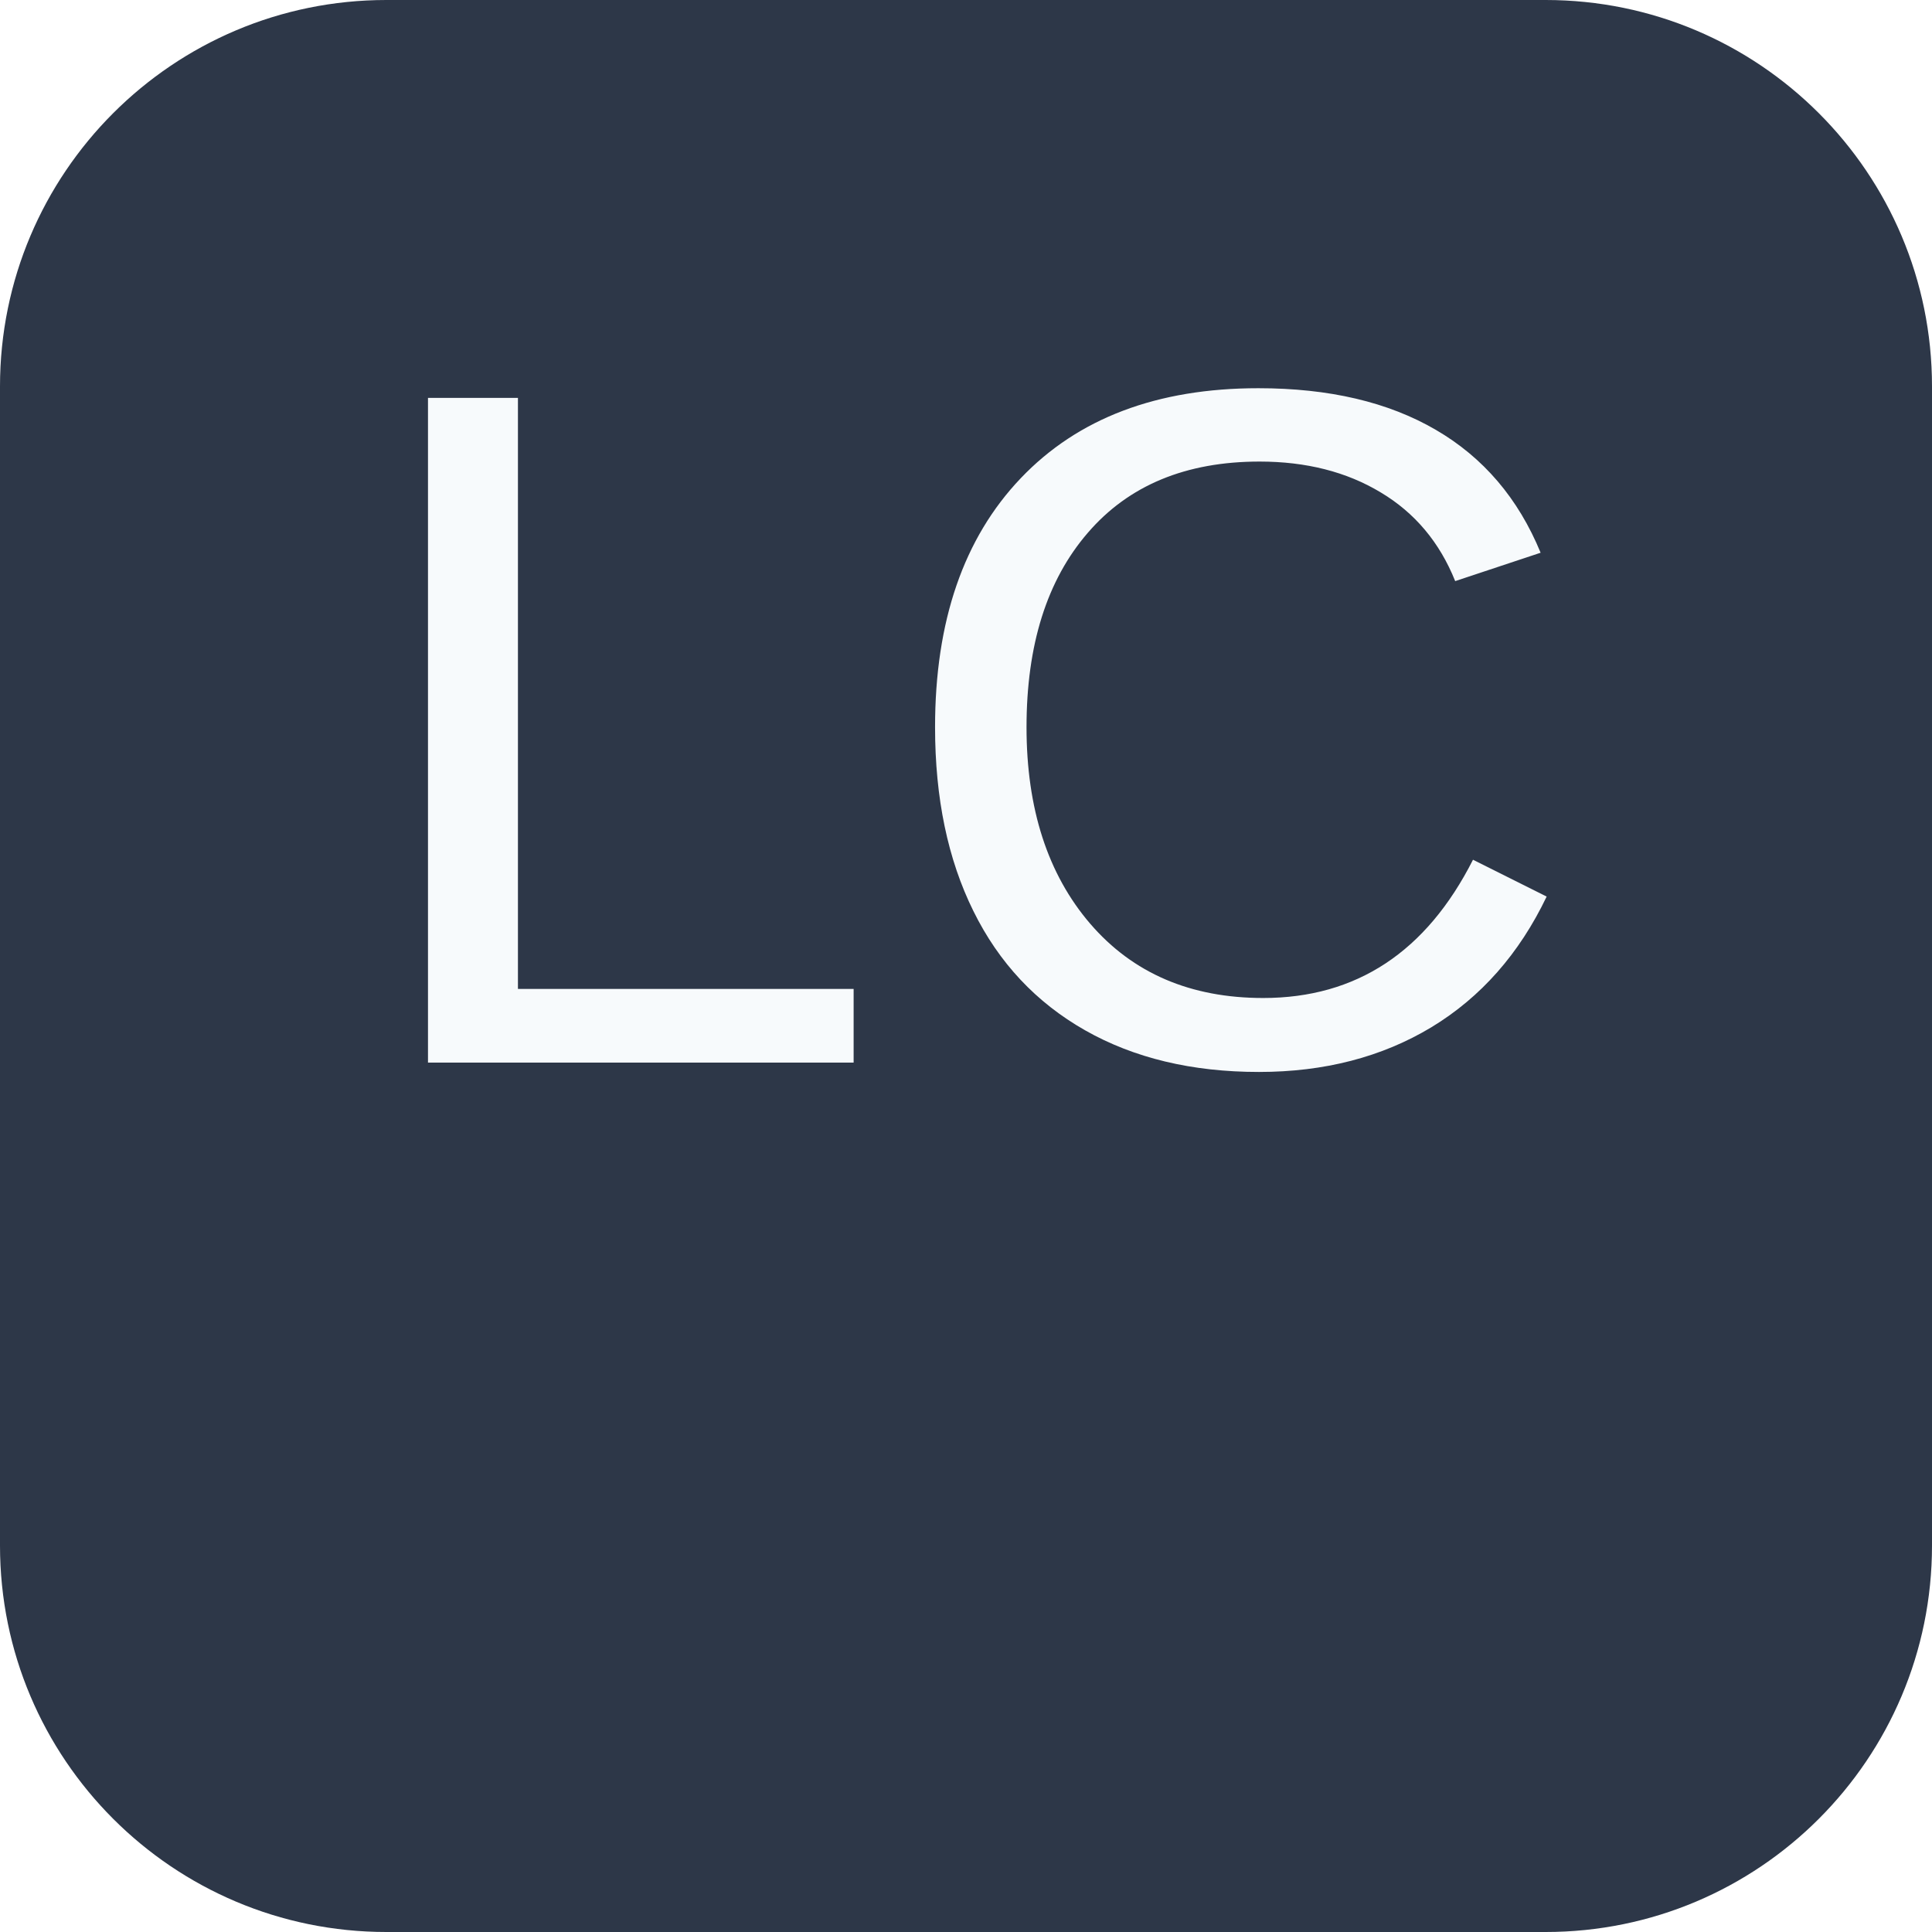
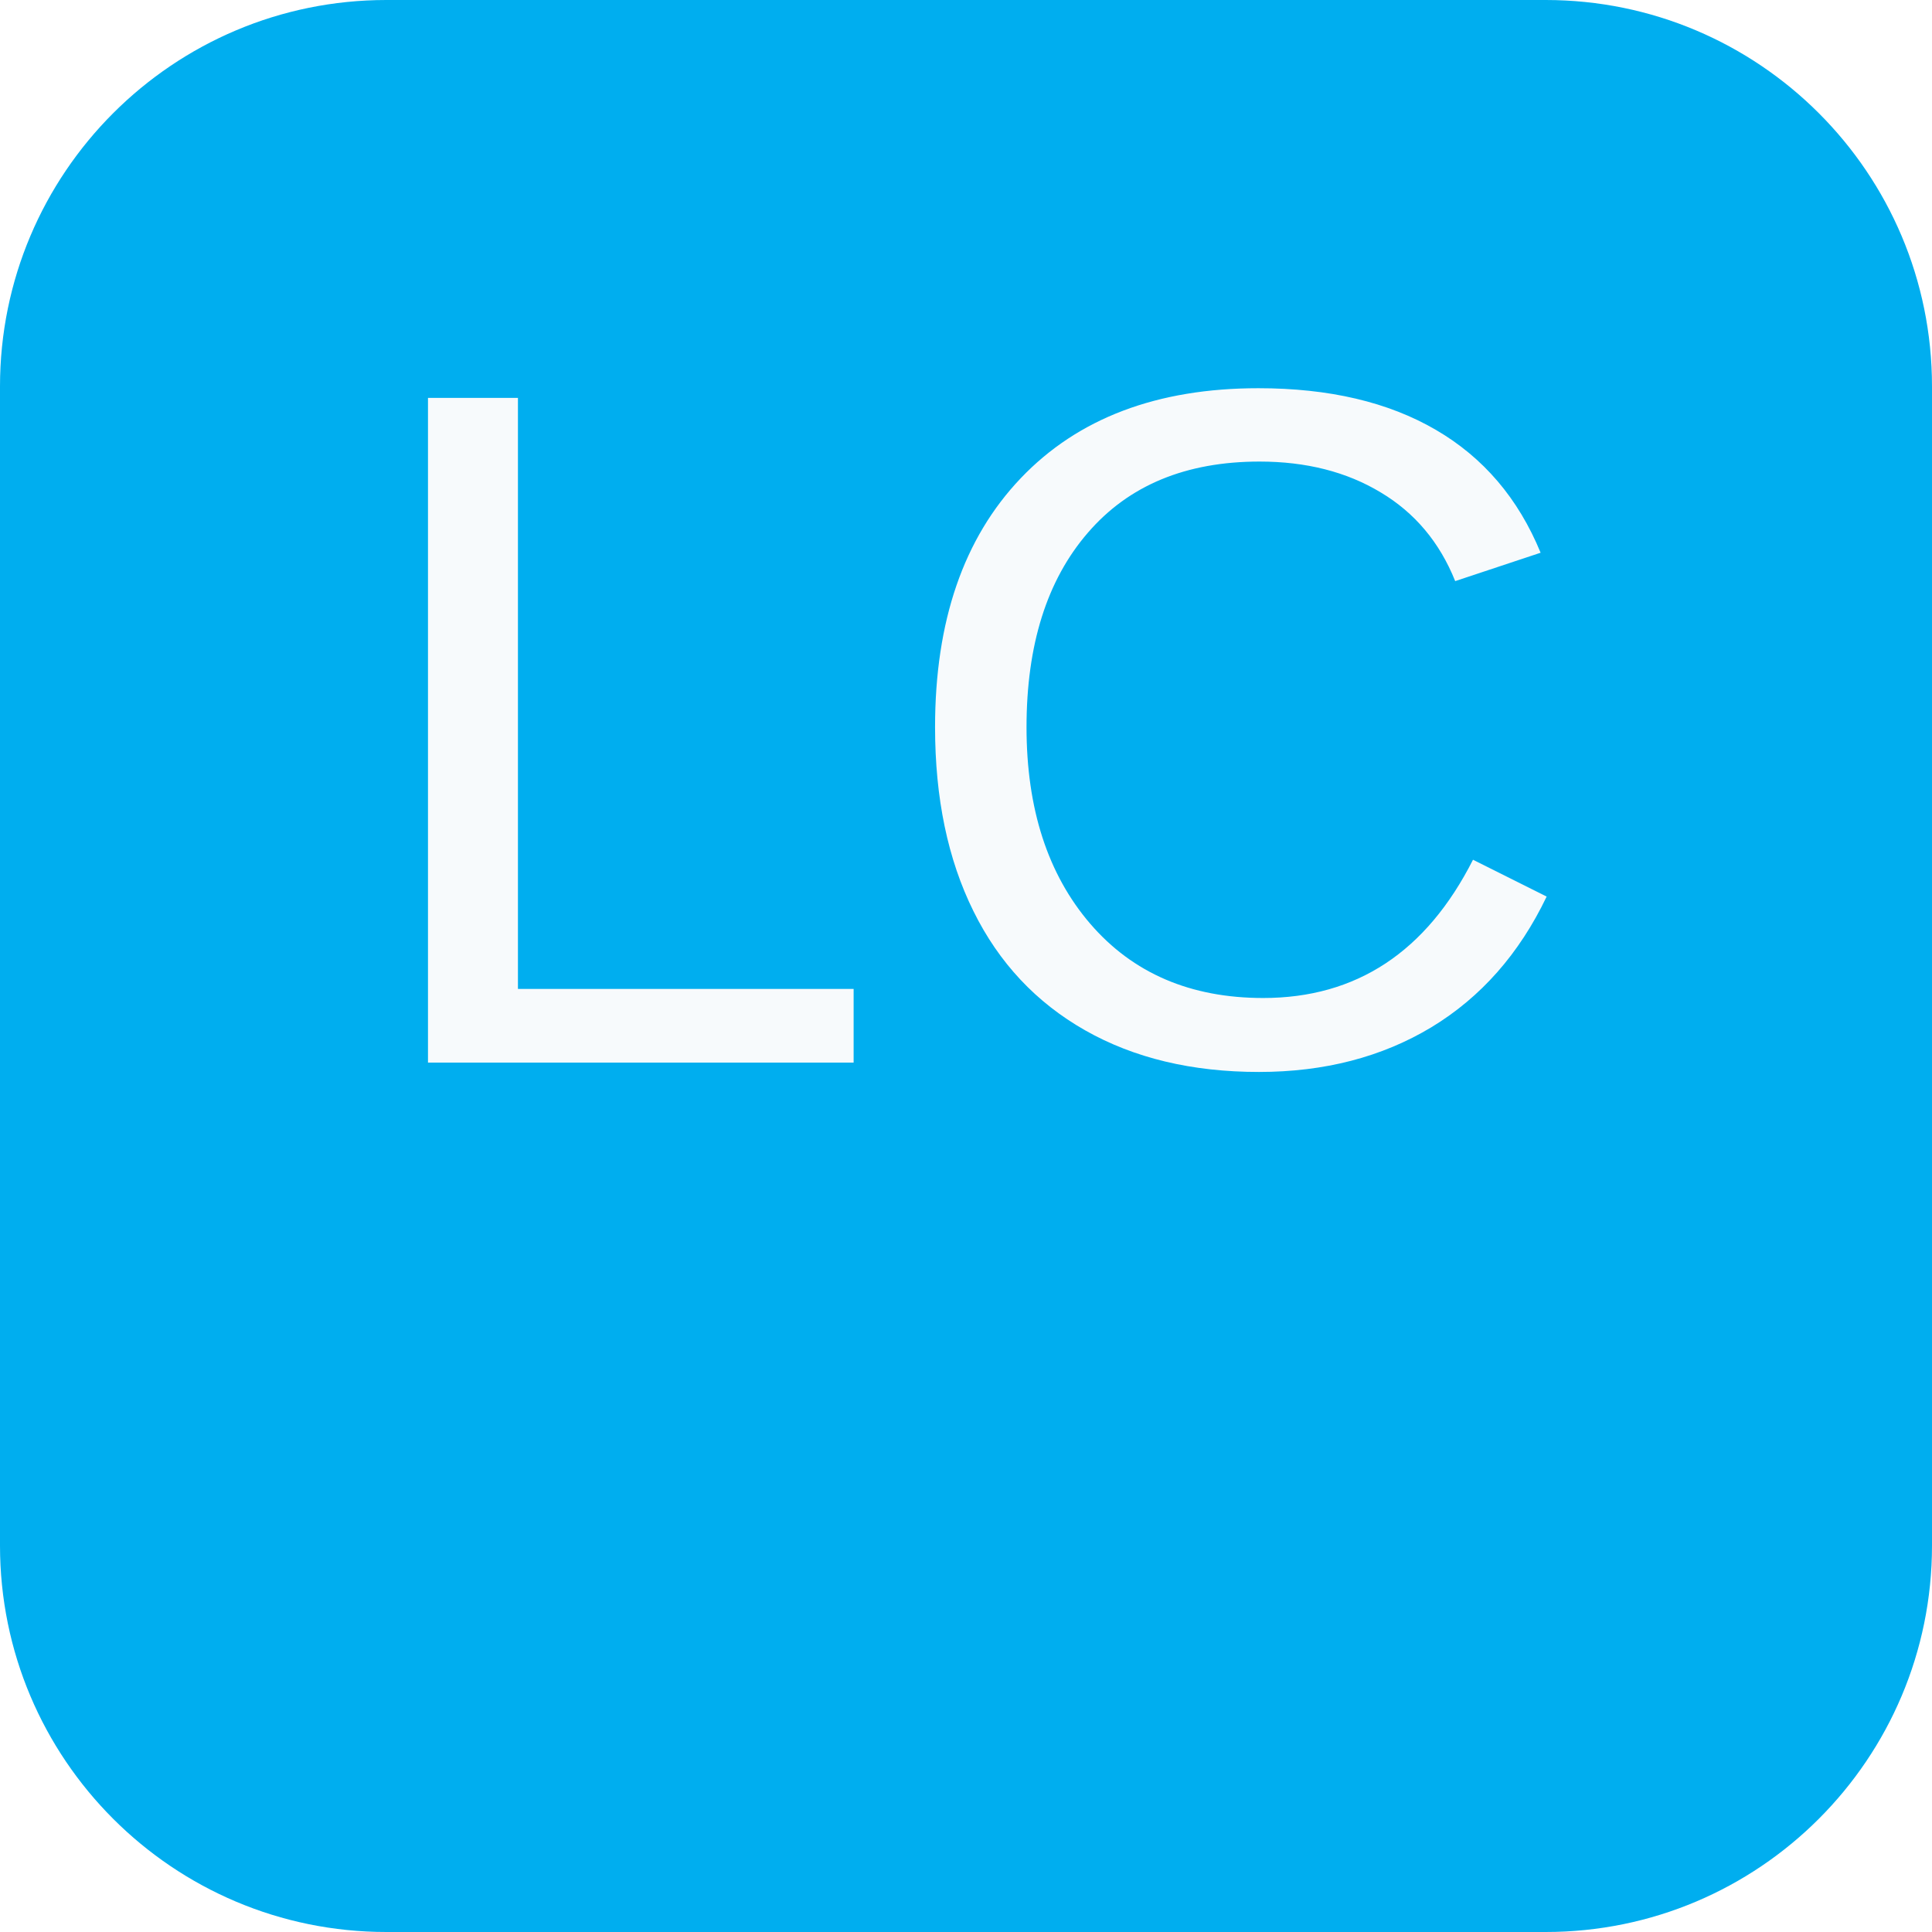
<svg xmlns="http://www.w3.org/2000/svg" viewBox="0 0 100 100">
-   <rect width="100" height="100" rx="20" fill="#2D3748" />
+   <rect width="100" height="100" rx="20" fill="#00AEEF" />
  <text x="50" y="55" font-size="50" text-anchor="middle" fill="#F7FAFC" font-family="Arial, sans-serif">LC</text>
</svg>
